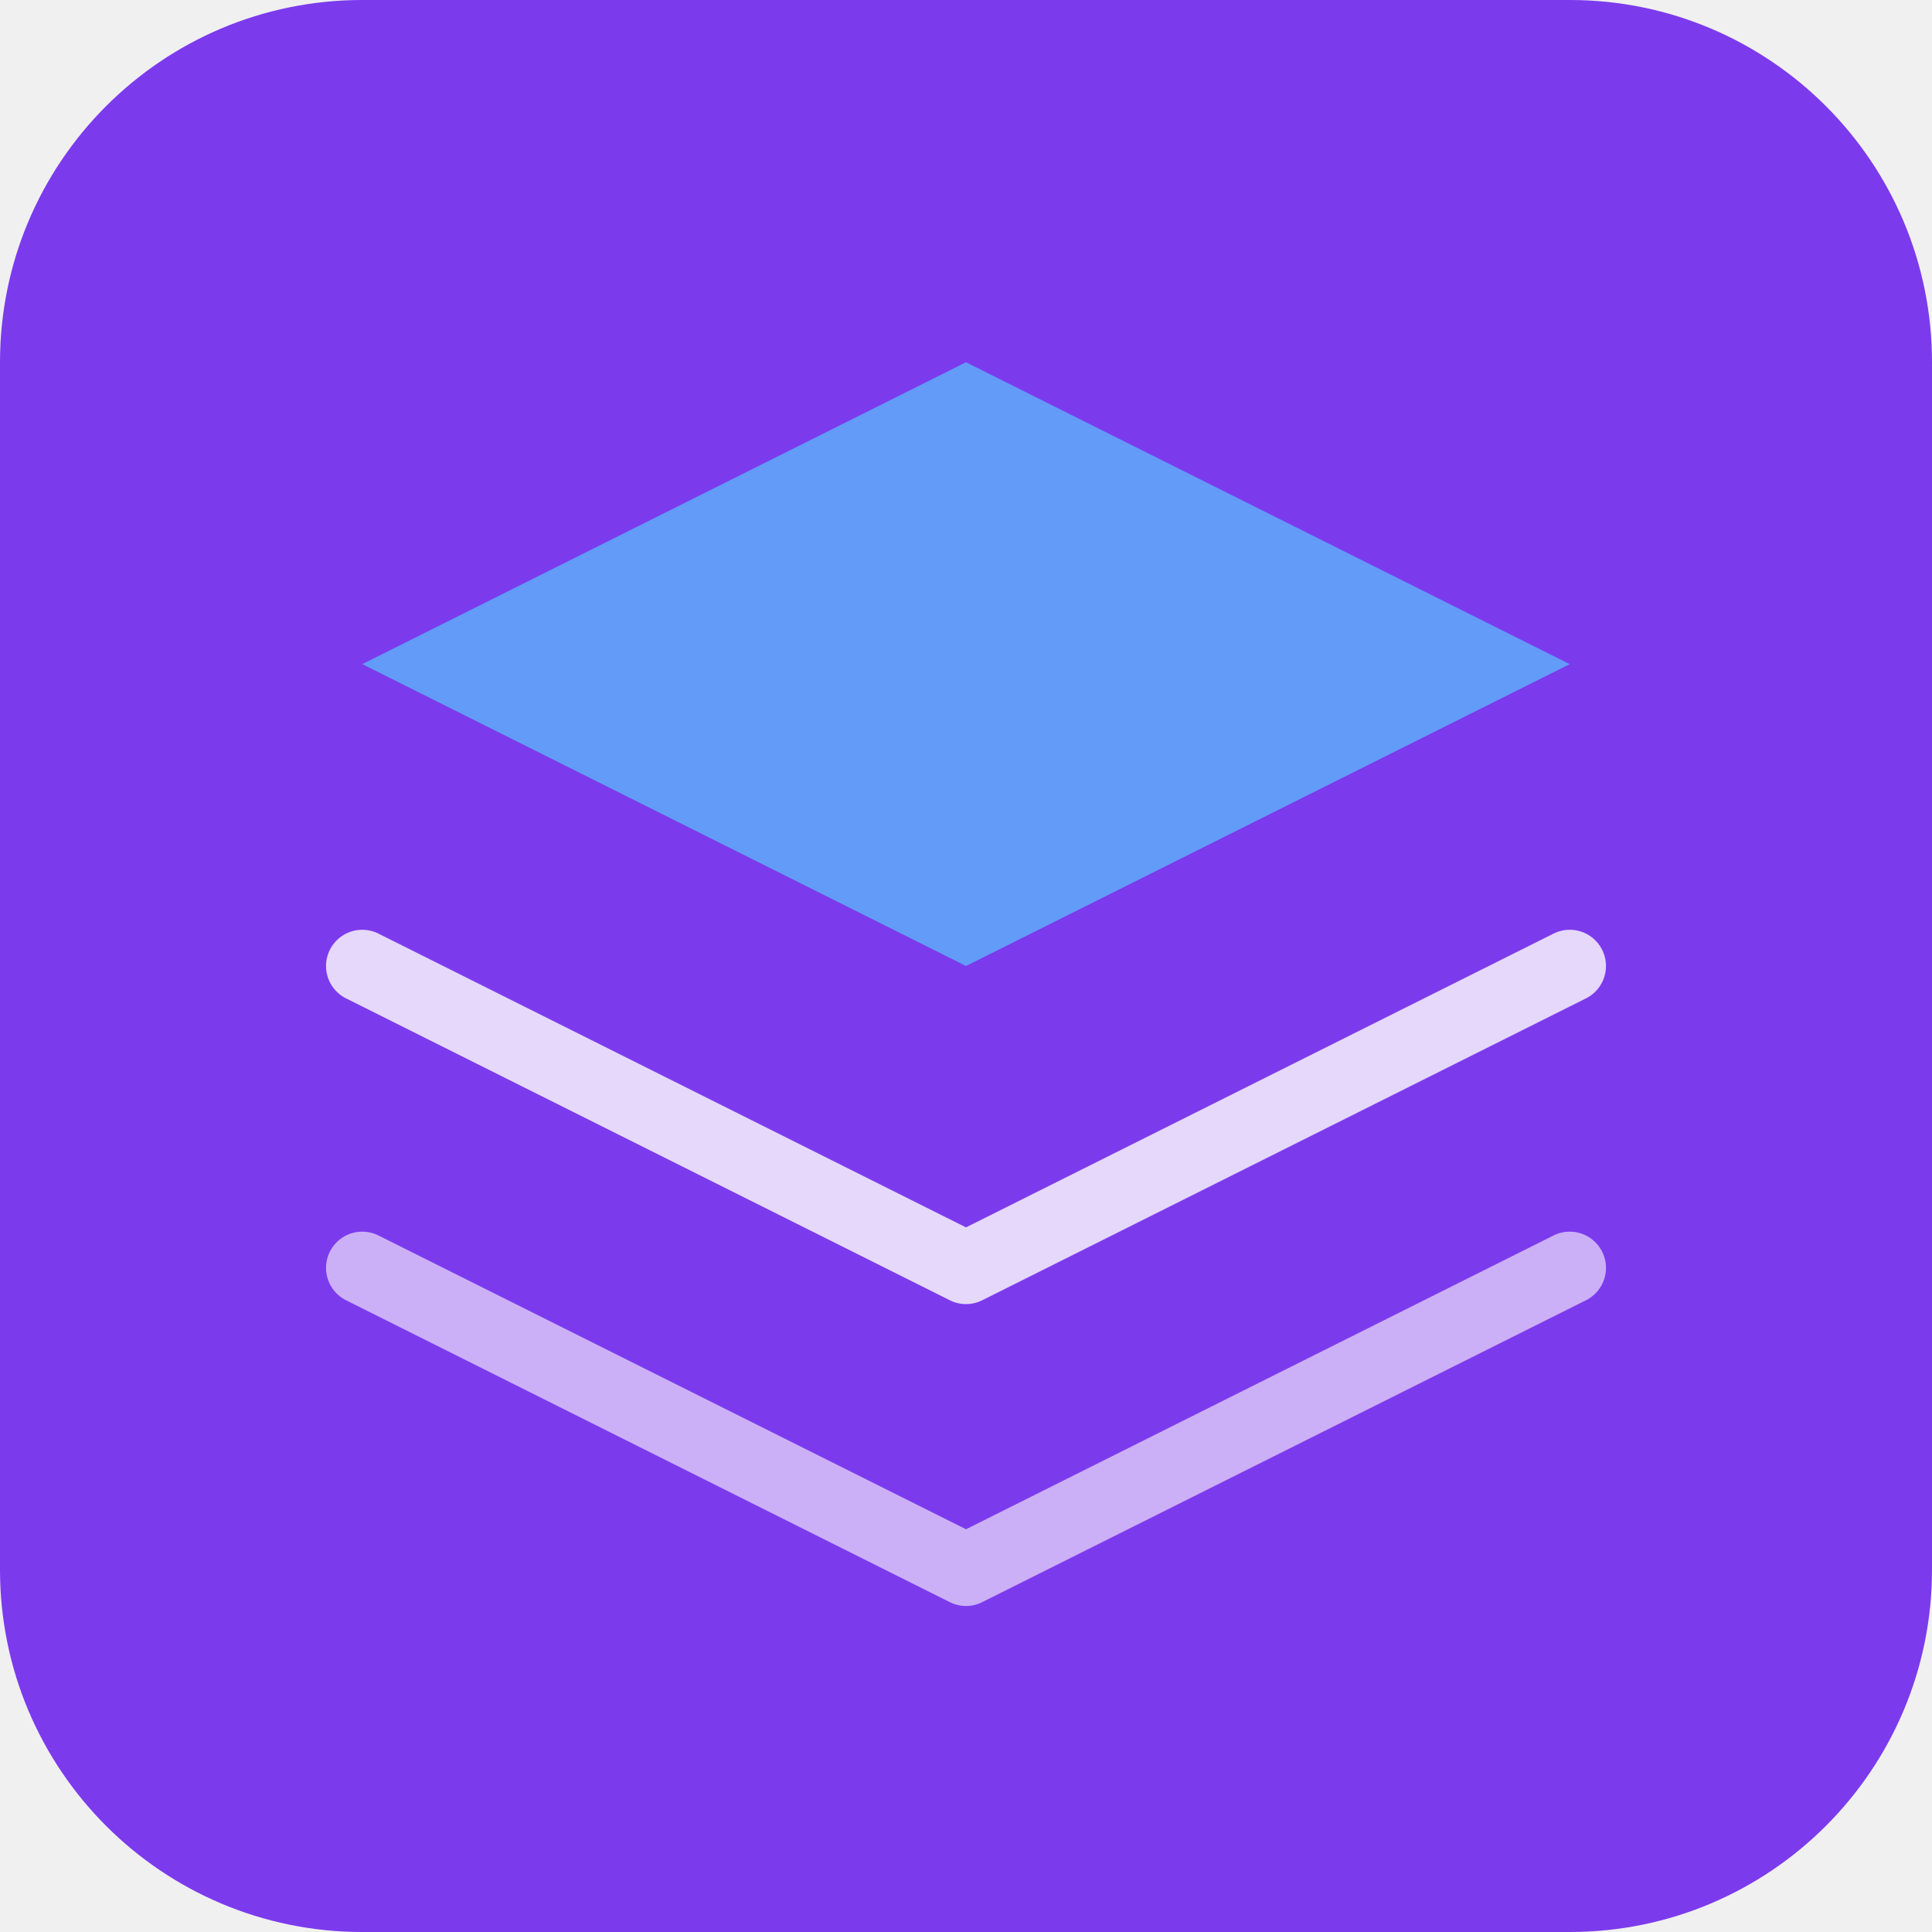
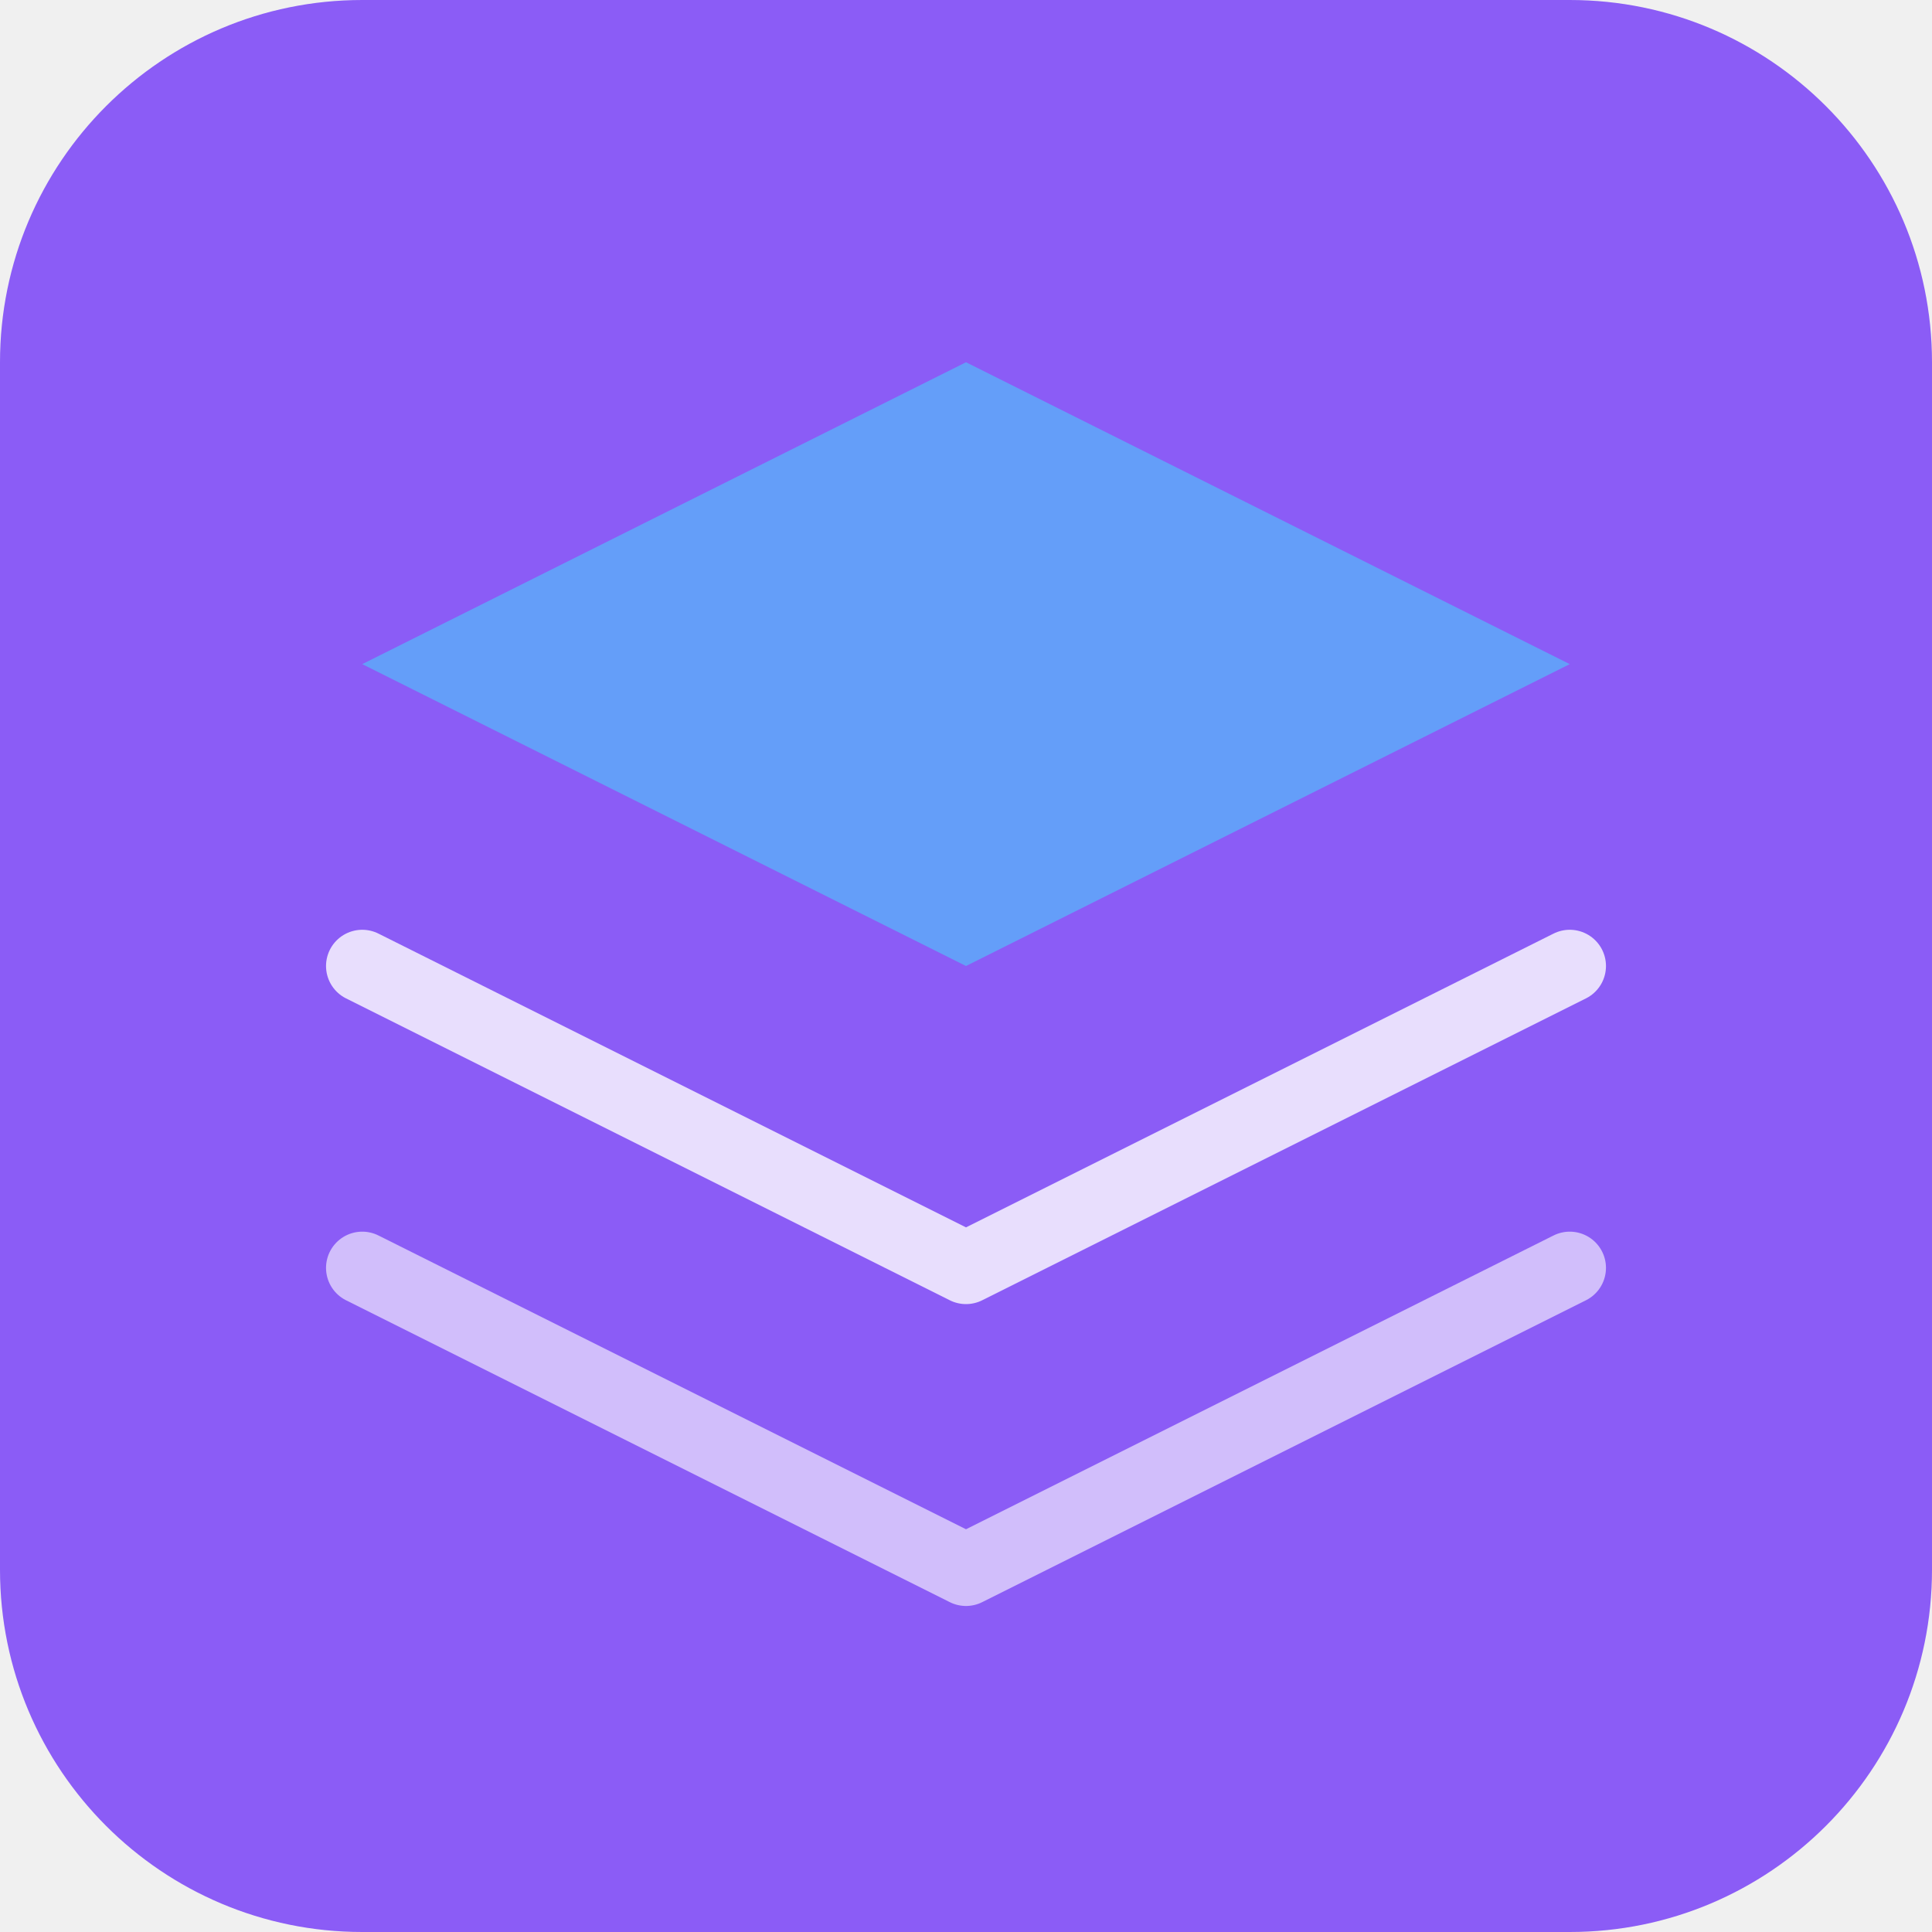
<svg xmlns="http://www.w3.org/2000/svg" width="64" height="64" viewBox="0 0 64 64" fill="none">
-   <rect width="64" height="64" rx="12" fill="#7C3AED" />
+   <rect width="64" height="64" rx="12" fill="#8B5CF6" />
  <g transform="translate(8, 8) scale(2.0)">
    <polygon points="12 2 2 7 12 12 22 7 12 2" fill="#60A5FA" fill-opacity="0.9" />
    <polyline points="2 12 12 17 22 12" stroke="#FFFFFF" stroke-width="1.2" stroke-linecap="round" stroke-linejoin="round" opacity="0.8" />
    <polyline points="2 17 12 22 22 17" stroke="#FFFFFF" stroke-width="1.2" stroke-linecap="round" stroke-linejoin="round" opacity="0.6" />
  </g>
</svg>
